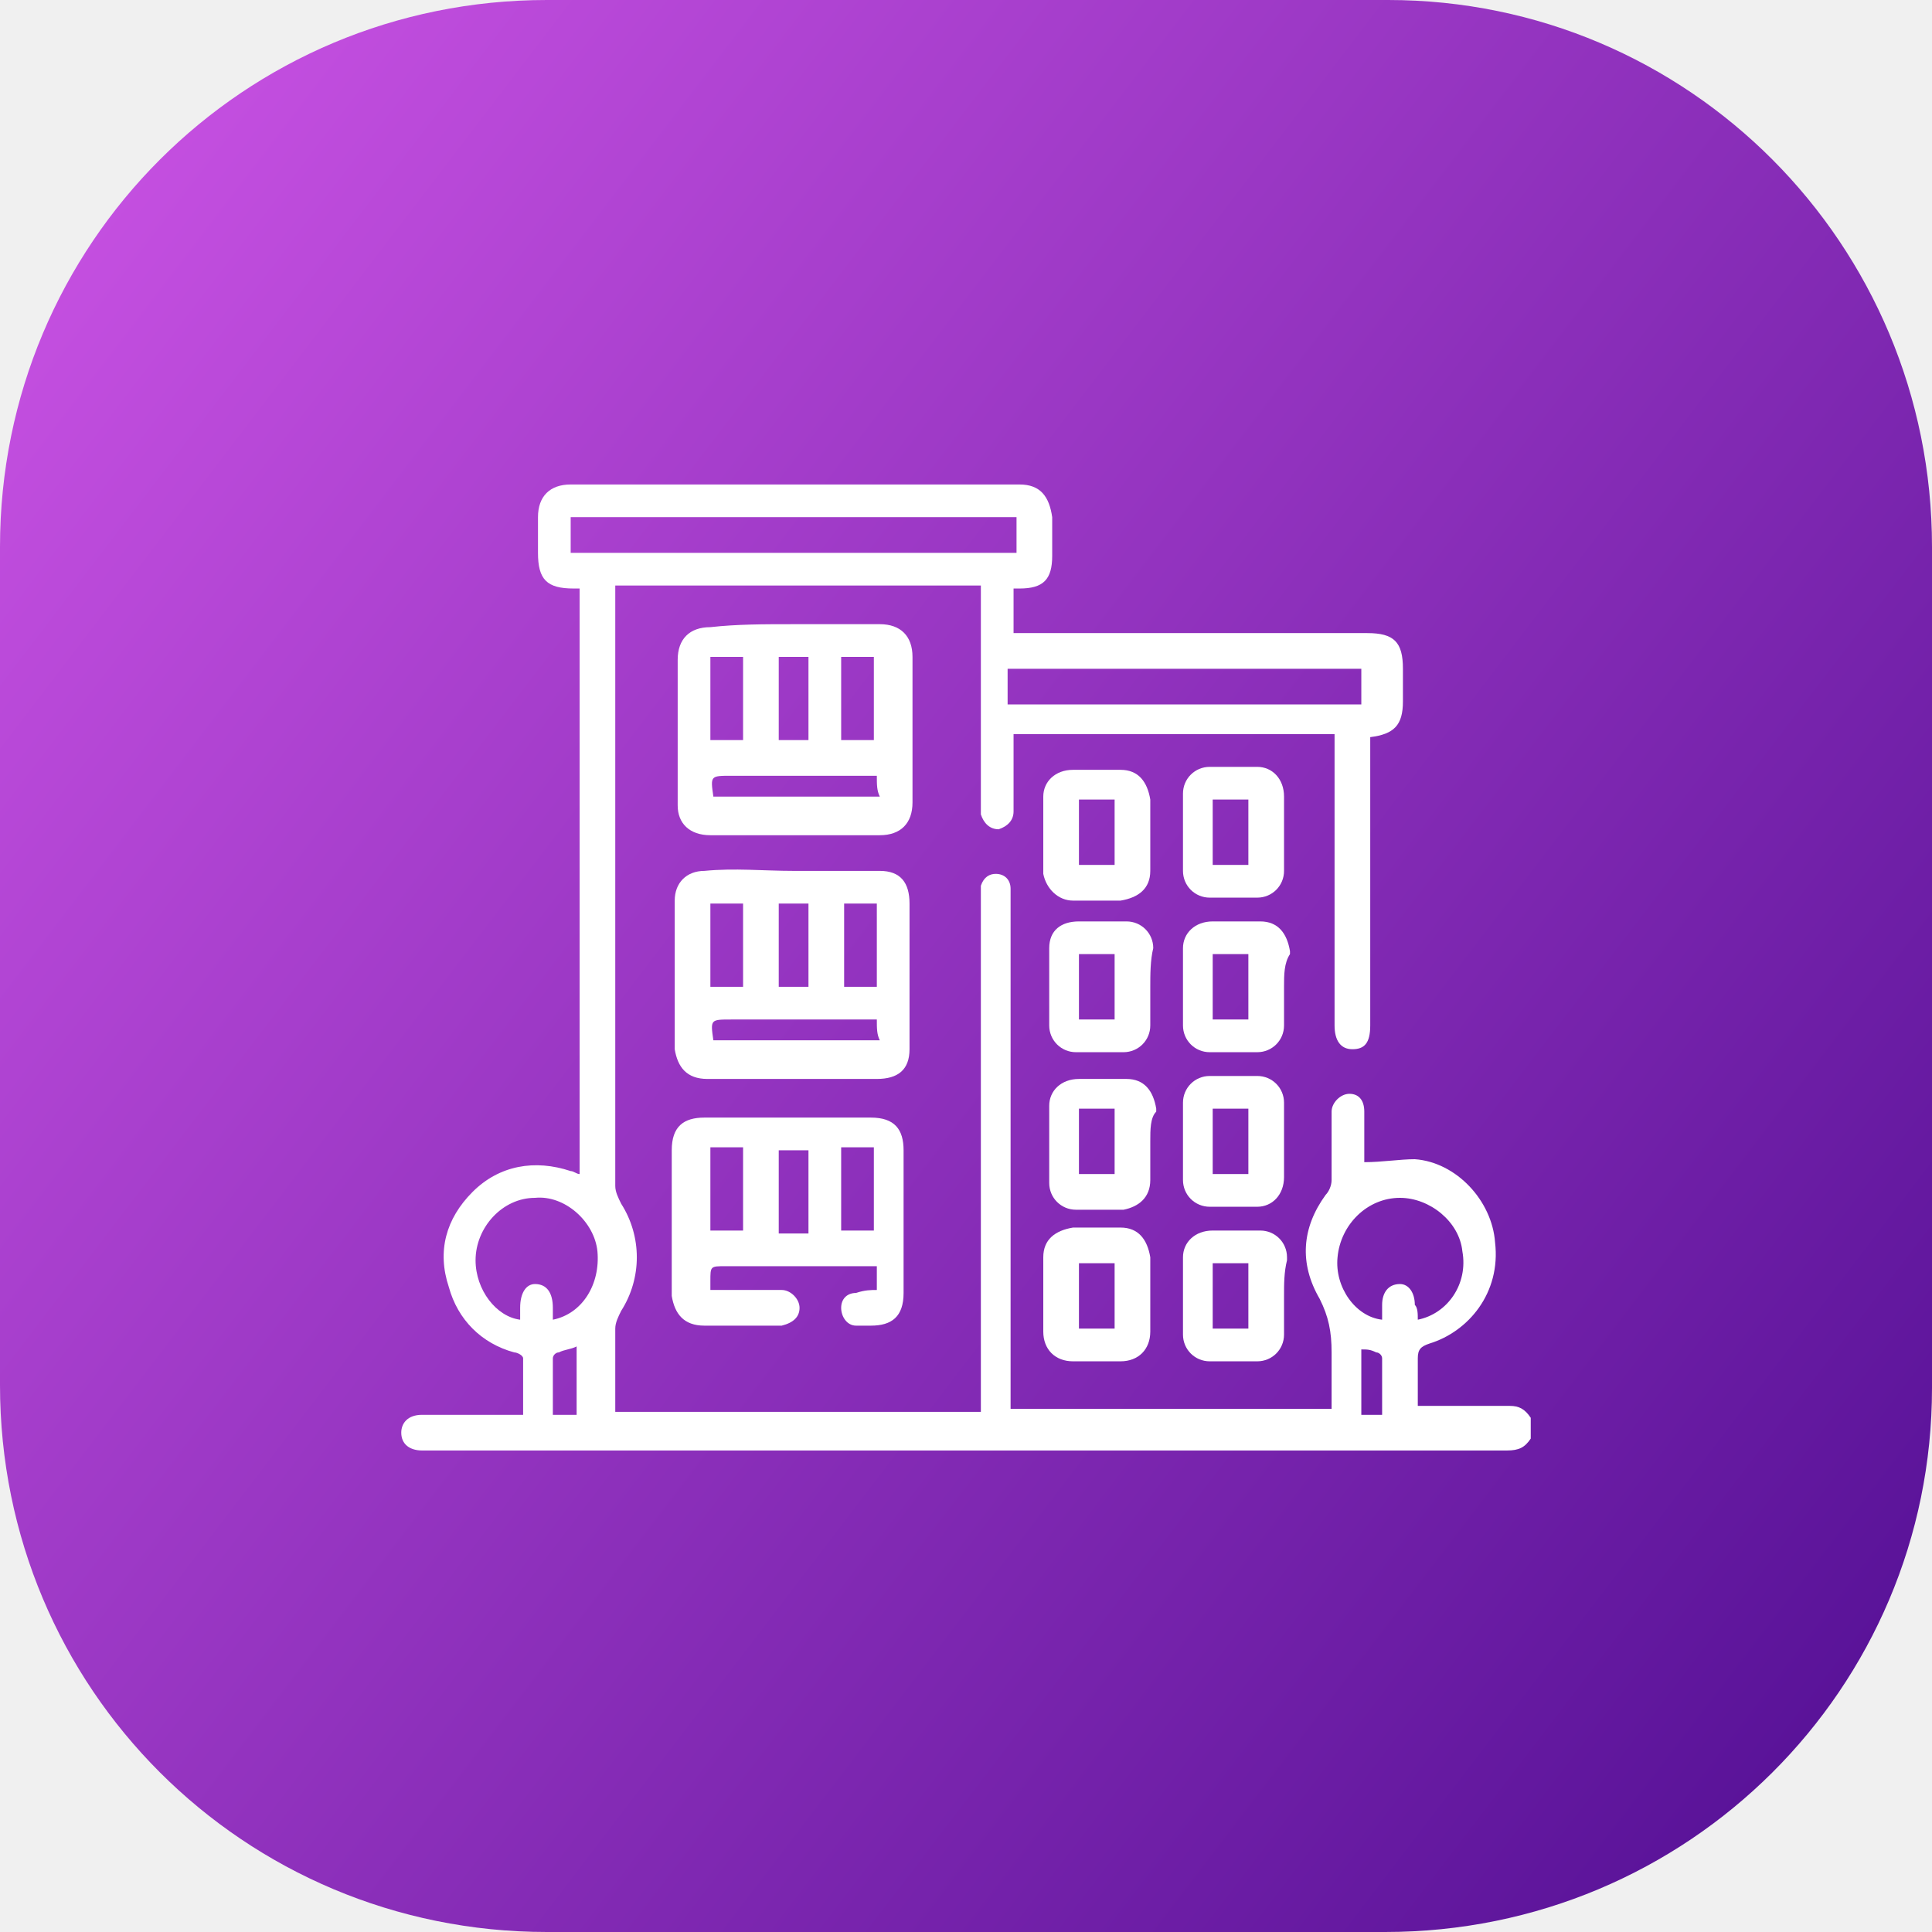
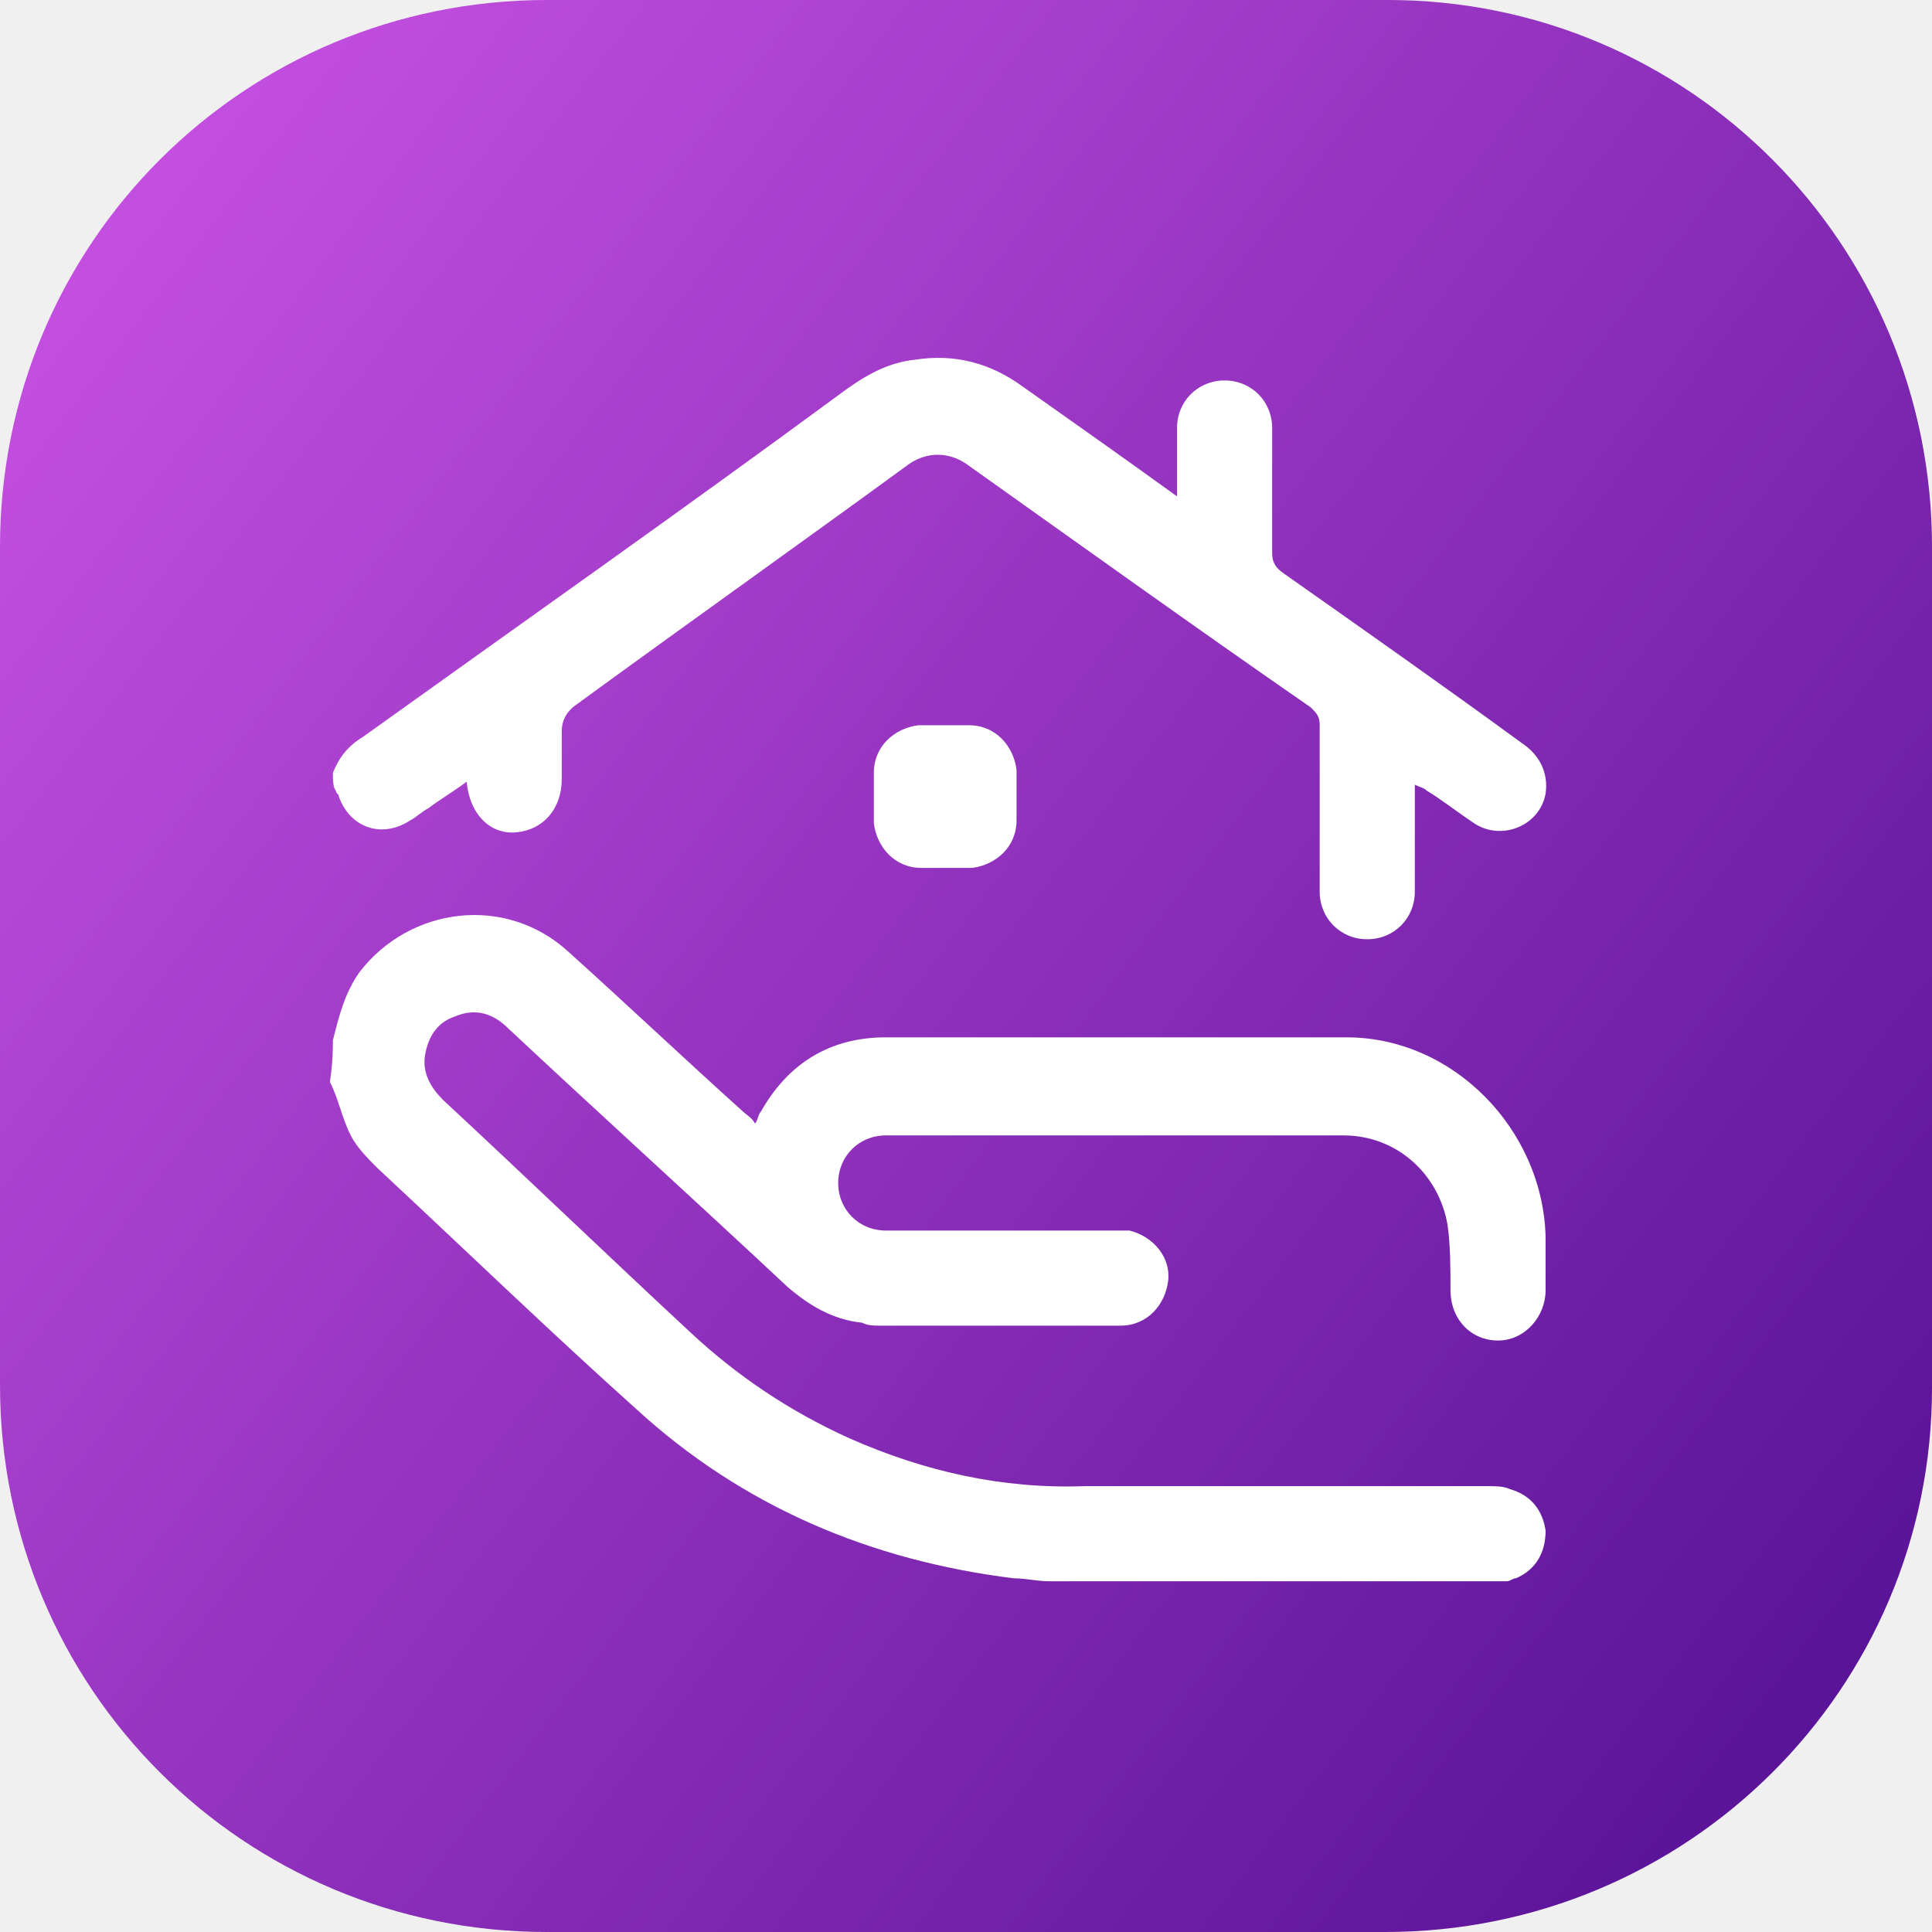
<svg xmlns="http://www.w3.org/2000/svg" version="1.1" id="Layer_1" x="0px" y="0px" viewBox="0 0 65 65" style="enable-background:new 0 0 65 65;" xml:space="preserve">
  <style type="text/css">
	.st0{fill:url(#SVGID_1_);}
	.st1{fill:#FFFFFF;}
</style>
-   <linearGradient id="SVGID_1_" gradientUnits="userSpaceOnUse" x1="1.841" y1="9.079" x2="62.805" y2="55.65">
+   <linearGradient id="SVGID_1_" gradientUnits="userSpaceOnUse" x1="1.845" y1="56.217" x2="62.809" y2="9.646" gradientTransform="matrix(1 0 0 -1 0 65.2912)">
    <stop offset="0" style="stop-color:#C44FE0" />
    <stop offset="1" style="stop-color:#5A1399" />
  </linearGradient>
  <path class="st0" d="M46.6,65H18.4C8.2,65,0,56.8,0,46.6V18.4C0,8.2,8.2,0,18.4,0h28.3C56.8,0,65,8.2,65,18.4v28.3  C65,56.8,56.8,65,46.6,65z" />
  <g>
    <g>
-       <path class="st1" d="M51.5,48.4c-0.2,0.3-0.4,0.4-0.8,0.4c-12.1,0-24.3,0-36.4,0h-0.1c-0.4,0-0.7-0.2-0.7-0.6    c0-0.3,0.2-0.6,0.7-0.6c1,0,1.9,0,2.9,0c0.1,0,0.3,0,0.5,0c0-0.7,0-1.3,0-1.9c0-0.1-0.2-0.2-0.3-0.2c-1.1-0.3-1.9-1.1-2.2-2.2    c-0.4-1.2-0.1-2.3,0.8-3.2c0.9-0.9,2.1-1.1,3.3-0.7c0.1,0,0.2,0.1,0.3,0.1c0-6.6,0-13.1,0-19.7c-0.1,0-0.1,0-0.2,0    c-0.9,0-1.2-0.3-1.2-1.2c0-0.4,0-0.8,0-1.2c0-0.7,0.4-1.1,1.1-1.1c4,0,8,0,12,0c1,0,2.1,0,3.1,0c0.7,0,1,0.4,1.1,1.1    c0,0.4,0,0.9,0,1.3c0,0.8-0.3,1.1-1.1,1.1c-0.1,0-0.1,0-0.2,0c0,0.5,0,1,0,1.5c0.2,0,0.3,0,0.5,0c3.8,0,7.6,0,11.4,0    c0.9,0,1.2,0.3,1.2,1.2c0,0.4,0,0.7,0,1.1c0,0.8-0.3,1.1-1.1,1.2c0,0.1,0,0.3,0,0.4c0,3.1,0,6.2,0,9.3c0,0.6-0.2,0.8-0.6,0.8    c-0.4,0-0.6-0.3-0.6-0.8c0-3.1,0-6.2,0-9.3c0-0.1,0-0.3,0-0.5c-3.6,0-7.2,0-10.8,0c0,0.1,0,0.3,0,0.4c0,0.7,0,1.4,0,2.2    c0,0.3-0.2,0.5-0.5,0.6c-0.3,0-0.5-0.2-0.6-0.5c0-0.1,0-0.2,0-0.4c0-2.3,0-4.5,0-6.8c0-0.1,0-0.3,0-0.5c-4.1,0-8.2,0-12.3,0    c0,0.1,0,0.3,0,0.4c0,6.6,0,13.2,0,19.8c0,0.2,0.1,0.4,0.2,0.6c0.7,1.1,0.7,2.5,0,3.6c-0.1,0.2-0.2,0.4-0.2,0.6c0,0.9,0,1.9,0,2.8    c4.1,0,8.2,0,12.3,0c0-0.2,0-0.3,0-0.5c0-5.6,0-11.1,0-16.7c0-0.2,0-0.3,0-0.5c0.1-0.3,0.3-0.4,0.5-0.4c0.3,0,0.5,0.2,0.5,0.5    c0,0.1,0,0.3,0,0.4c0,5.5,0,11.1,0,16.6c0,0.2,0,0.3,0,0.5c3.6,0,7.2,0,10.8,0c0-0.1,0-0.2,0-0.3c0-0.5,0-1,0-1.6    c0-0.7-0.1-1.2-0.4-1.8c-0.7-1.2-0.6-2.4,0.2-3.5c0.1-0.1,0.2-0.3,0.2-0.5c0-0.7,0-1.4,0-2c0-0.1,0-0.2,0-0.3    c0-0.3,0.3-0.6,0.6-0.6s0.5,0.2,0.5,0.6c0,0.6,0,1.2,0,1.7c0.6,0,1.2-0.1,1.7-0.1c1.4,0.1,2.6,1.4,2.7,2.8c0.2,1.7-0.9,3-2.2,3.4    c-0.3,0.1-0.4,0.2-0.4,0.5c0,0.5,0,1.1,0,1.6c0.9,0,1.7,0,2.6,0c0.2,0,0.3,0,0.5,0c0.3,0,0.5,0.1,0.7,0.4    C51.5,48.1,51.5,48.2,51.5,48.4z M19.2,17.4c0,0.4,0,0.8,0,1.2c5,0,10,0,15,0c0-0.4,0-0.8,0-1.2C29.2,17.4,24.2,17.4,19.2,17.4z     M33.9,23.7c4,0,7.9,0,11.9,0c0-0.4,0-0.8,0-1.2c-4,0-7.9,0-11.9,0C33.9,22.9,33.9,23.3,33.9,23.7z M47.7,44.4    c1-0.2,1.7-1.2,1.5-2.3c-0.1-1-1.1-1.8-2.1-1.8c-1.1,0-2,0.9-2.1,2c-0.1,1,0.6,2,1.5,2.1c0-0.2,0-0.3,0-0.5c0-0.4,0.2-0.7,0.6-0.7    c0.3,0,0.5,0.3,0.5,0.7C47.7,44,47.7,44.2,47.7,44.4z M18.6,44.4c1-0.2,1.6-1.2,1.5-2.3c-0.1-1-1.1-1.9-2.1-1.8c-1.1,0-2,1-2,2.1    c0,1,0.7,1.9,1.5,2c0-0.1,0-0.3,0-0.4c0-0.5,0.2-0.8,0.5-0.8c0.4,0,0.6,0.3,0.6,0.8C18.6,44.1,18.6,44.2,18.6,44.4z M19.4,45.3    c-0.2,0.1-0.4,0.1-0.6,0.2c-0.1,0-0.2,0.1-0.2,0.2c0,0.6,0,1.3,0,1.9c0.3,0,0.5,0,0.8,0C19.4,46.8,19.4,46.1,19.4,45.3z     M46.5,47.6c0-0.6,0-1.2,0-1.9c0-0.1-0.1-0.2-0.2-0.2c-0.2-0.1-0.3-0.1-0.5-0.1c0,0.8,0,1.5,0,2.2C46.1,47.6,46.3,47.6,46.5,47.6z    " />
-       <path class="st1" d="M26.7,21c1,0,1.9,0,2.9,0c0.7,0,1.1,0.4,1.1,1.1c0,1.6,0,3.2,0,4.9c0,0.7-0.4,1.1-1.1,1.1c-1.9,0-3.8,0-5.7,0    c-0.7,0-1.1-0.4-1.1-1c0-1.6,0-3.3,0-4.9c0-0.7,0.4-1.1,1.1-1.1C24.8,21,25.7,21,26.7,21z M29.5,26.1c-0.2,0-0.3,0-0.4,0    c-1.5,0-3,0-4.5,0c-0.7,0-0.7,0-0.6,0.7l0,0c1.9,0,3.7,0,5.6,0C29.5,26.6,29.5,26.4,29.5,26.1z M23.9,22.1c0,1,0,1.9,0,2.8    c0.4,0,0.8,0,1.1,0c0-1,0-1.9,0-2.8C24.6,22.1,24.3,22.1,23.9,22.1z M28.3,22.1c0,1,0,1.9,0,2.8c0.4,0,0.8,0,1.1,0    c0-1,0-1.9,0-2.8C29.1,22.1,28.7,22.1,28.3,22.1z M26.2,22.1c0,1,0,1.9,0,2.8c0.4,0,0.7,0,1,0c0-1,0-1.9,0-2.8    C26.8,22.1,26.5,22.1,26.2,22.1z" />
-       <path class="st1" d="M26.7,29.3c1,0,1.9,0,2.9,0c0.7,0,1,0.4,1,1.1c0,1.6,0,3.3,0,4.9c0,0.7-0.4,1-1.1,1c-1.9,0-3.8,0-5.7,0    c-0.7,0-1-0.4-1.1-1c0-1.7,0-3.3,0-5c0-0.6,0.4-1,1-1C24.7,29.2,25.7,29.3,26.7,29.3z M29.5,34.3c-0.2,0-0.3,0-0.4,0    c-1.5,0-3,0-4.5,0c-0.7,0-0.7,0-0.6,0.7l0,0c1.9,0,3.7,0,5.6,0C29.5,34.8,29.5,34.6,29.5,34.3z M23.9,30.4c0,1,0,1.9,0,2.8    c0.4,0,0.8,0,1.1,0c0-1,0-1.9,0-2.8C24.6,30.4,24.3,30.4,23.9,30.4z M29.5,33.2c0-1,0-1.9,0-2.8c-0.4,0-0.8,0-1.1,0    c0,0.9,0,1.9,0,2.8C28.7,33.2,29.1,33.2,29.5,33.2z M26.2,30.4c0,1,0,1.9,0,2.8c0.3,0,0.7,0,1,0c0-1,0-1.9,0-2.8    C26.8,30.4,26.5,30.4,26.2,30.4z" />
-       <path class="st1" d="M29.5,43.4c0-0.3,0-0.5,0-0.8c-0.1,0-0.3,0-0.4,0c-1.6,0-3.1,0-4.7,0c-0.5,0-0.5,0-0.5,0.5c0,0.1,0,0.1,0,0.3    c0.7,0,1.4,0,2,0c0.1,0,0.3,0,0.4,0c0.3,0,0.6,0.3,0.6,0.6s-0.2,0.5-0.6,0.6c-0.5,0-1.1,0-1.6,0c-0.3,0-0.6,0-1,0    c-0.7,0-1-0.4-1.1-1c0-0.8,0-1.6,0-2.5c0-0.8,0-1.6,0-2.4c0-0.8,0.4-1.1,1.1-1.1c1.9,0,3.8,0,5.6,0c0.8,0,1.1,0.4,1.1,1.1    c0,1.6,0,3.2,0,4.8c0,0.8-0.4,1.1-1.1,1.1c-0.2,0-0.3,0-0.5,0c-0.3,0-0.5-0.3-0.5-0.6s0.2-0.5,0.5-0.5    C29.1,43.4,29.3,43.4,29.5,43.4z M23.9,38.6c0,1,0,1.9,0,2.8c0.4,0,0.8,0,1.1,0c0-1,0-1.9,0-2.8C24.6,38.6,24.3,38.6,23.9,38.6z     M28.3,38.6c0,1,0,1.9,0,2.8c0.4,0,0.8,0,1.1,0c0-1,0-1.9,0-2.8C29.1,38.6,28.7,38.6,28.3,38.6z M27.2,41.5c0-1,0-1.9,0-2.8    c-0.4,0-0.7,0-1,0c0,1,0,1.9,0,2.8C26.5,41.5,26.8,41.5,27.2,41.5z" />
-       <path class="st1" d="M43.2,33.2c0,0.4,0,0.8,0,1.3s-0.4,0.9-0.9,0.9s-1.1,0-1.6,0s-0.9-0.4-0.9-0.9c0-0.9,0-1.7,0-2.6    c0-0.5,0.4-0.9,1-0.9c0.5,0,1,0,1.6,0s0.9,0.4,1,1c0,0,0,0,0,0.1C43.2,32.4,43.2,32.8,43.2,33.2L43.2,33.2z M40.8,32.1    c0,0.7,0,1.5,0,2.2c0.4,0,0.8,0,1.2,0c0-0.7,0-1.5,0-2.2C41.6,32.1,41.2,32.1,40.8,32.1z" />
-       <path class="st1" d="M43.2,43.6c0,0.4,0,0.8,0,1.3s-0.4,0.9-0.9,0.9s-1.1,0-1.6,0s-0.9-0.4-0.9-0.9c0-0.9,0-1.7,0-2.6    c0-0.5,0.4-0.9,1-0.9c0.5,0,1.1,0,1.6,0s0.9,0.4,0.9,0.9c0,0,0,0,0,0.1C43.2,42.8,43.2,43.2,43.2,43.6L43.2,43.6z M40.8,42.5    c0,0.7,0,1.5,0,2.2c0.4,0,0.8,0,1.2,0c0-0.7,0-1.5,0-2.2C41.6,42.5,41.3,42.5,40.8,42.5z" />
-       <path class="st1" d="M38.7,28c0,0.4,0,0.8,0,1.3c0,0.6-0.4,0.9-1,1c-0.5,0-1,0-1.6,0c-0.5,0-0.9-0.4-1-0.9c0-0.9,0-1.7,0-2.6    c0-0.5,0.4-0.9,1-0.9c0.5,0,1,0,1.6,0s0.9,0.4,1,1C38.7,27.2,38.7,27.6,38.7,28z M36.3,26.9c0,0.8,0,1.5,0,2.2c0.4,0,0.8,0,1.2,0    c0-0.7,0-1.5,0-2.2C37.1,26.9,36.7,26.9,36.3,26.9z" />
-       <path class="st1" d="M43.2,28c0,0.4,0,0.8,0,1.3s-0.4,0.9-0.9,0.9s-1.1,0-1.6,0s-0.9-0.4-0.9-0.9c0-0.9,0-1.8,0-2.6    c0-0.5,0.4-0.9,0.9-0.9s1.1,0,1.6,0s0.9,0.4,0.9,1C43.2,27.2,43.2,27.6,43.2,28z M40.8,26.9c0,0.7,0,1.5,0,2.2c0.4,0,0.8,0,1.2,0    c0-0.7,0-1.5,0-2.2C41.6,26.9,41.2,26.9,40.8,26.9z" />
-       <path class="st1" d="M38.7,38.4c0,0.4,0,0.8,0,1.3c0,0.6-0.4,0.9-0.9,1c-0.5,0-1.1,0-1.6,0s-0.9-0.4-0.9-0.9c0-0.9,0-1.7,0-2.6    c0-0.5,0.4-0.9,1-0.9c0.5,0,1,0,1.6,0s0.9,0.4,1,1c0,0,0,0,0,0.1C38.7,37.6,38.7,38,38.7,38.4z M36.3,37.3c0,0.8,0,1.5,0,2.2    c0.4,0,0.8,0,1.2,0c0-0.7,0-1.5,0-2.2C37.1,37.3,36.7,37.3,36.3,37.3z" />
-       <path class="st1" d="M38.7,43.6c0,0.4,0,0.8,0,1.2c0,0.6-0.4,1-1,1c-0.5,0-1,0-1.6,0s-1-0.4-1-1c0-0.8,0-1.7,0-2.5    c0-0.6,0.4-0.9,1-1c0.5,0,1,0,1.6,0s0.9,0.4,1,1C38.7,42.8,38.7,43.2,38.7,43.6z M36.3,44.7c0.4,0,0.8,0,1.2,0c0-0.7,0-1.5,0-2.2    c-0.4,0-0.8,0-1.2,0C36.3,43.2,36.3,43.9,36.3,44.7z" />
-       <path class="st1" d="M43.2,38.4c0,0.4,0,0.8,0,1.2c0,0.6-0.4,1-0.9,1s-1.1,0-1.6,0s-0.9-0.4-0.9-0.9c0-0.9,0-1.8,0-2.6    c0-0.5,0.4-0.9,0.9-0.9s1.1,0,1.6,0s0.9,0.4,0.9,0.9C43.2,37.6,43.2,38,43.2,38.4z M40.8,37.3c0,0.8,0,1.5,0,2.2    c0.4,0,0.8,0,1.2,0c0-0.7,0-1.5,0-2.2C41.6,37.3,41.3,37.3,40.8,37.3z" />
-       <path class="st1" d="M38.7,33.2c0,0.4,0,0.8,0,1.3s-0.4,0.9-0.9,0.9s-1.1,0-1.6,0s-0.9-0.4-0.9-0.9c0-0.9,0-1.7,0-2.6    c0-0.6,0.4-0.9,1-0.9c0.5,0,1,0,1.6,0c0.5,0,0.9,0.4,0.9,0.9C38.7,32.3,38.7,32.8,38.7,33.2z M37.5,34.3c0-0.8,0-1.5,0-2.2    c-0.4,0-0.8,0-1.2,0c0,0.7,0,1.5,0,2.2C36.7,34.3,37.1,34.3,37.5,34.3z" />
+       <path class="st1" d="M11.2,35c0.2-0.8,0.4-1.6,0.9-2.3c1.7-2.2,4.9-2.6,7-0.7c2,1.8,3.9,3.6,5.9,5.4c0.1,0.1,0.3,0.2,0.4,0.4    c0.1-0.1,0.1-0.3,0.2-0.4c0.9-1.6,2.3-2.5,4.2-2.5c5.2,0,10.3,0,15.5,0c3.6,0,6.6,3.1,6.7,6.7c0,0.6,0,1.2,0,1.8    c0,0.9-0.7,1.7-1.6,1.7c-0.9,0-1.6-0.7-1.6-1.7c0-0.7,0-1.5-0.1-2.2c-0.3-1.7-1.7-3-3.5-3c-5.1,0-10.2,0-15.4,0    c-0.9,0-1.6,0.7-1.6,1.6c0,0.9,0.7,1.6,1.6,1.6c2.5,0,5.1,0,7.6,0c0.2,0,0.4,0,0.6,0c0.8,0.2,1.4,0.9,1.3,1.7    c-0.1,0.8-0.7,1.5-1.6,1.5c-2.7,0-5.4,0-8.1,0c-0.2,0-0.4,0-0.6-0.1c-1-0.1-1.8-0.6-2.5-1.2c-3.1-2.9-6.3-5.8-9.4-8.7    c-0.5-0.5-1.1-0.7-1.8-0.4c-0.6,0.2-0.9,0.7-1,1.3c-0.1,0.6,0.2,1.1,0.6,1.5c2.8,2.6,5.5,5.2,8.3,7.8c1.6,1.5,3.4,2.7,5.4,3.6    c2.5,1.1,5.1,1.7,7.9,1.6c4.5,0,9,0,13.6,0c0.2,0,0.5,0,0.7,0.1c0.7,0.2,1.1,0.7,1.2,1.4c0,0.7-0.3,1.3-1,1.6    c-0.1,0-0.2,0.1-0.3,0.1c-5.1,0-10.3,0-15.4,0c-0.4,0-0.8-0.1-1.2-0.1c-4.8-0.6-9.1-2.4-12.7-5.7c-2.9-2.6-5.8-5.4-8.7-8.1    c-0.3-0.3-0.7-0.7-0.9-1.1c-0.3-0.6-0.4-1.2-0.7-1.8C11.2,35.7,11.2,35.3,11.2,35z" />
+       <path class="st1" d="M11.2,26c0.2-0.5,0.5-0.9,1-1.2c5.3-3.8,10.7-7.6,16-11.5c0.8-0.6,1.6-1.1,2.6-1.2c1.3-0.2,2.5,0.1,3.6,0.9    c1.7,1.2,3.4,2.4,5.2,3.7c0-0.5,0-0.9,0-1.3c0-0.3,0-0.7,0-1c0-0.9,0.7-1.6,1.6-1.6c0.9,0,1.6,0.7,1.6,1.6c0,1.4,0,2.8,0,4.2    c0,0.3,0.1,0.5,0.4,0.7c2.7,1.9,5.4,3.8,8,5.7c0.6,0.4,0.9,1,0.8,1.7c-0.2,1.1-1.5,1.6-2.4,1c-0.6-0.4-1.1-0.8-1.6-1.1    c-0.1-0.1-0.2-0.1-0.4-0.2c0,0.9,0,1.6,0,2.4c0,0.4,0,0.8,0,1.2c0,0.9-0.7,1.6-1.6,1.6c-0.9,0-1.6-0.7-1.6-1.6c0-1.9,0-3.7,0-5.6    c0-0.3-0.1-0.4-0.3-0.6c-3.9-2.7-7.8-5.5-11.6-8.2c-0.6-0.4-1.3-0.4-1.9,0c-3.7,2.7-7.5,5.4-11.2,8.1c-0.3,0.2-0.5,0.5-0.5,0.9    c0,0.5,0,1.1,0,1.6c0,1-0.6,1.7-1.5,1.8c-0.9,0.1-1.6-0.6-1.7-1.7c-0.4,0.3-0.9,0.6-1.3,0.9c-0.2,0.1-0.4,0.3-0.6,0.4    c-0.9,0.6-2,0.3-2.4-0.8c0-0.1-0.1-0.1-0.1-0.2C11.2,26.5,11.2,26.2,11.2,26z" />
+       <path class="st1" d="M31.8,24.4c0.3,0,0.6,0,0.8,0c0.9,0,1.5,0.7,1.6,1.5c0,0.6,0,1.1,0,1.7c0,0.9-0.7,1.5-1.5,1.6    c-0.6,0-1.1,0-1.7,0c-0.9,0-1.5-0.7-1.6-1.5c0-0.6,0-1.1,0-1.7c0-0.9,0.7-1.5,1.5-1.6C31.2,24.4,31.5,24.4,31.8,24.4z" />
    </g>
  </g>
</svg>
